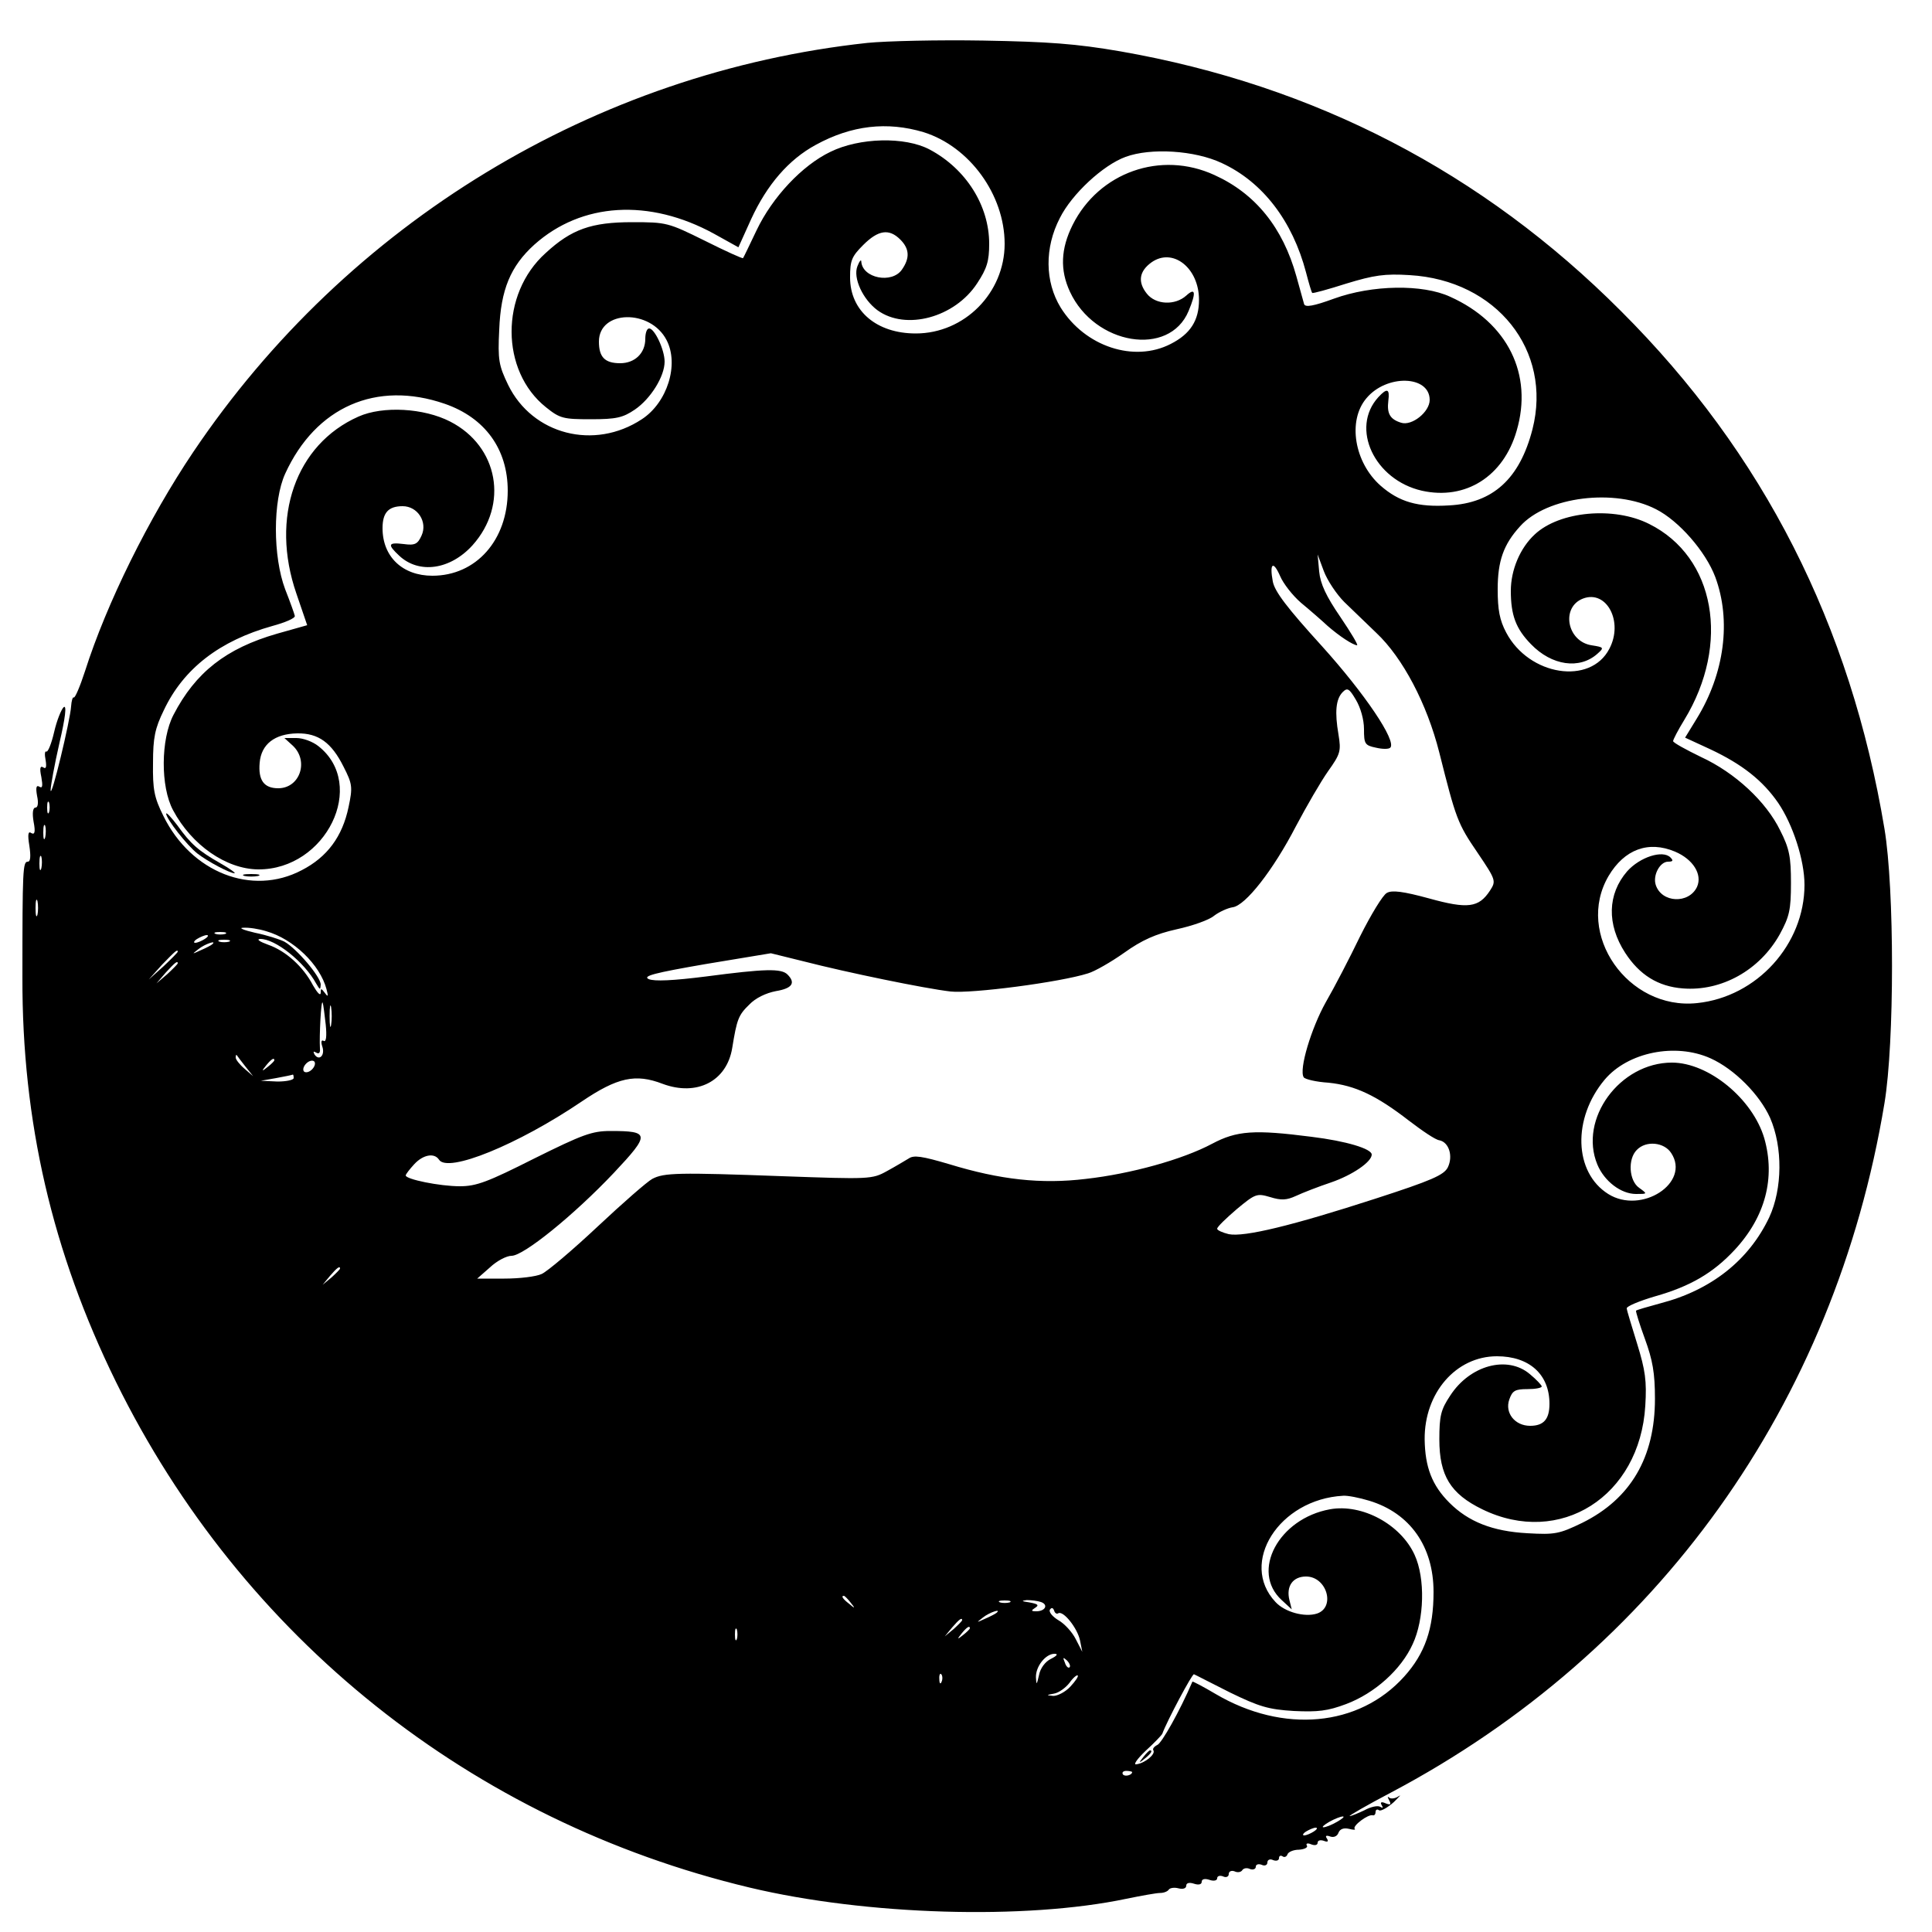
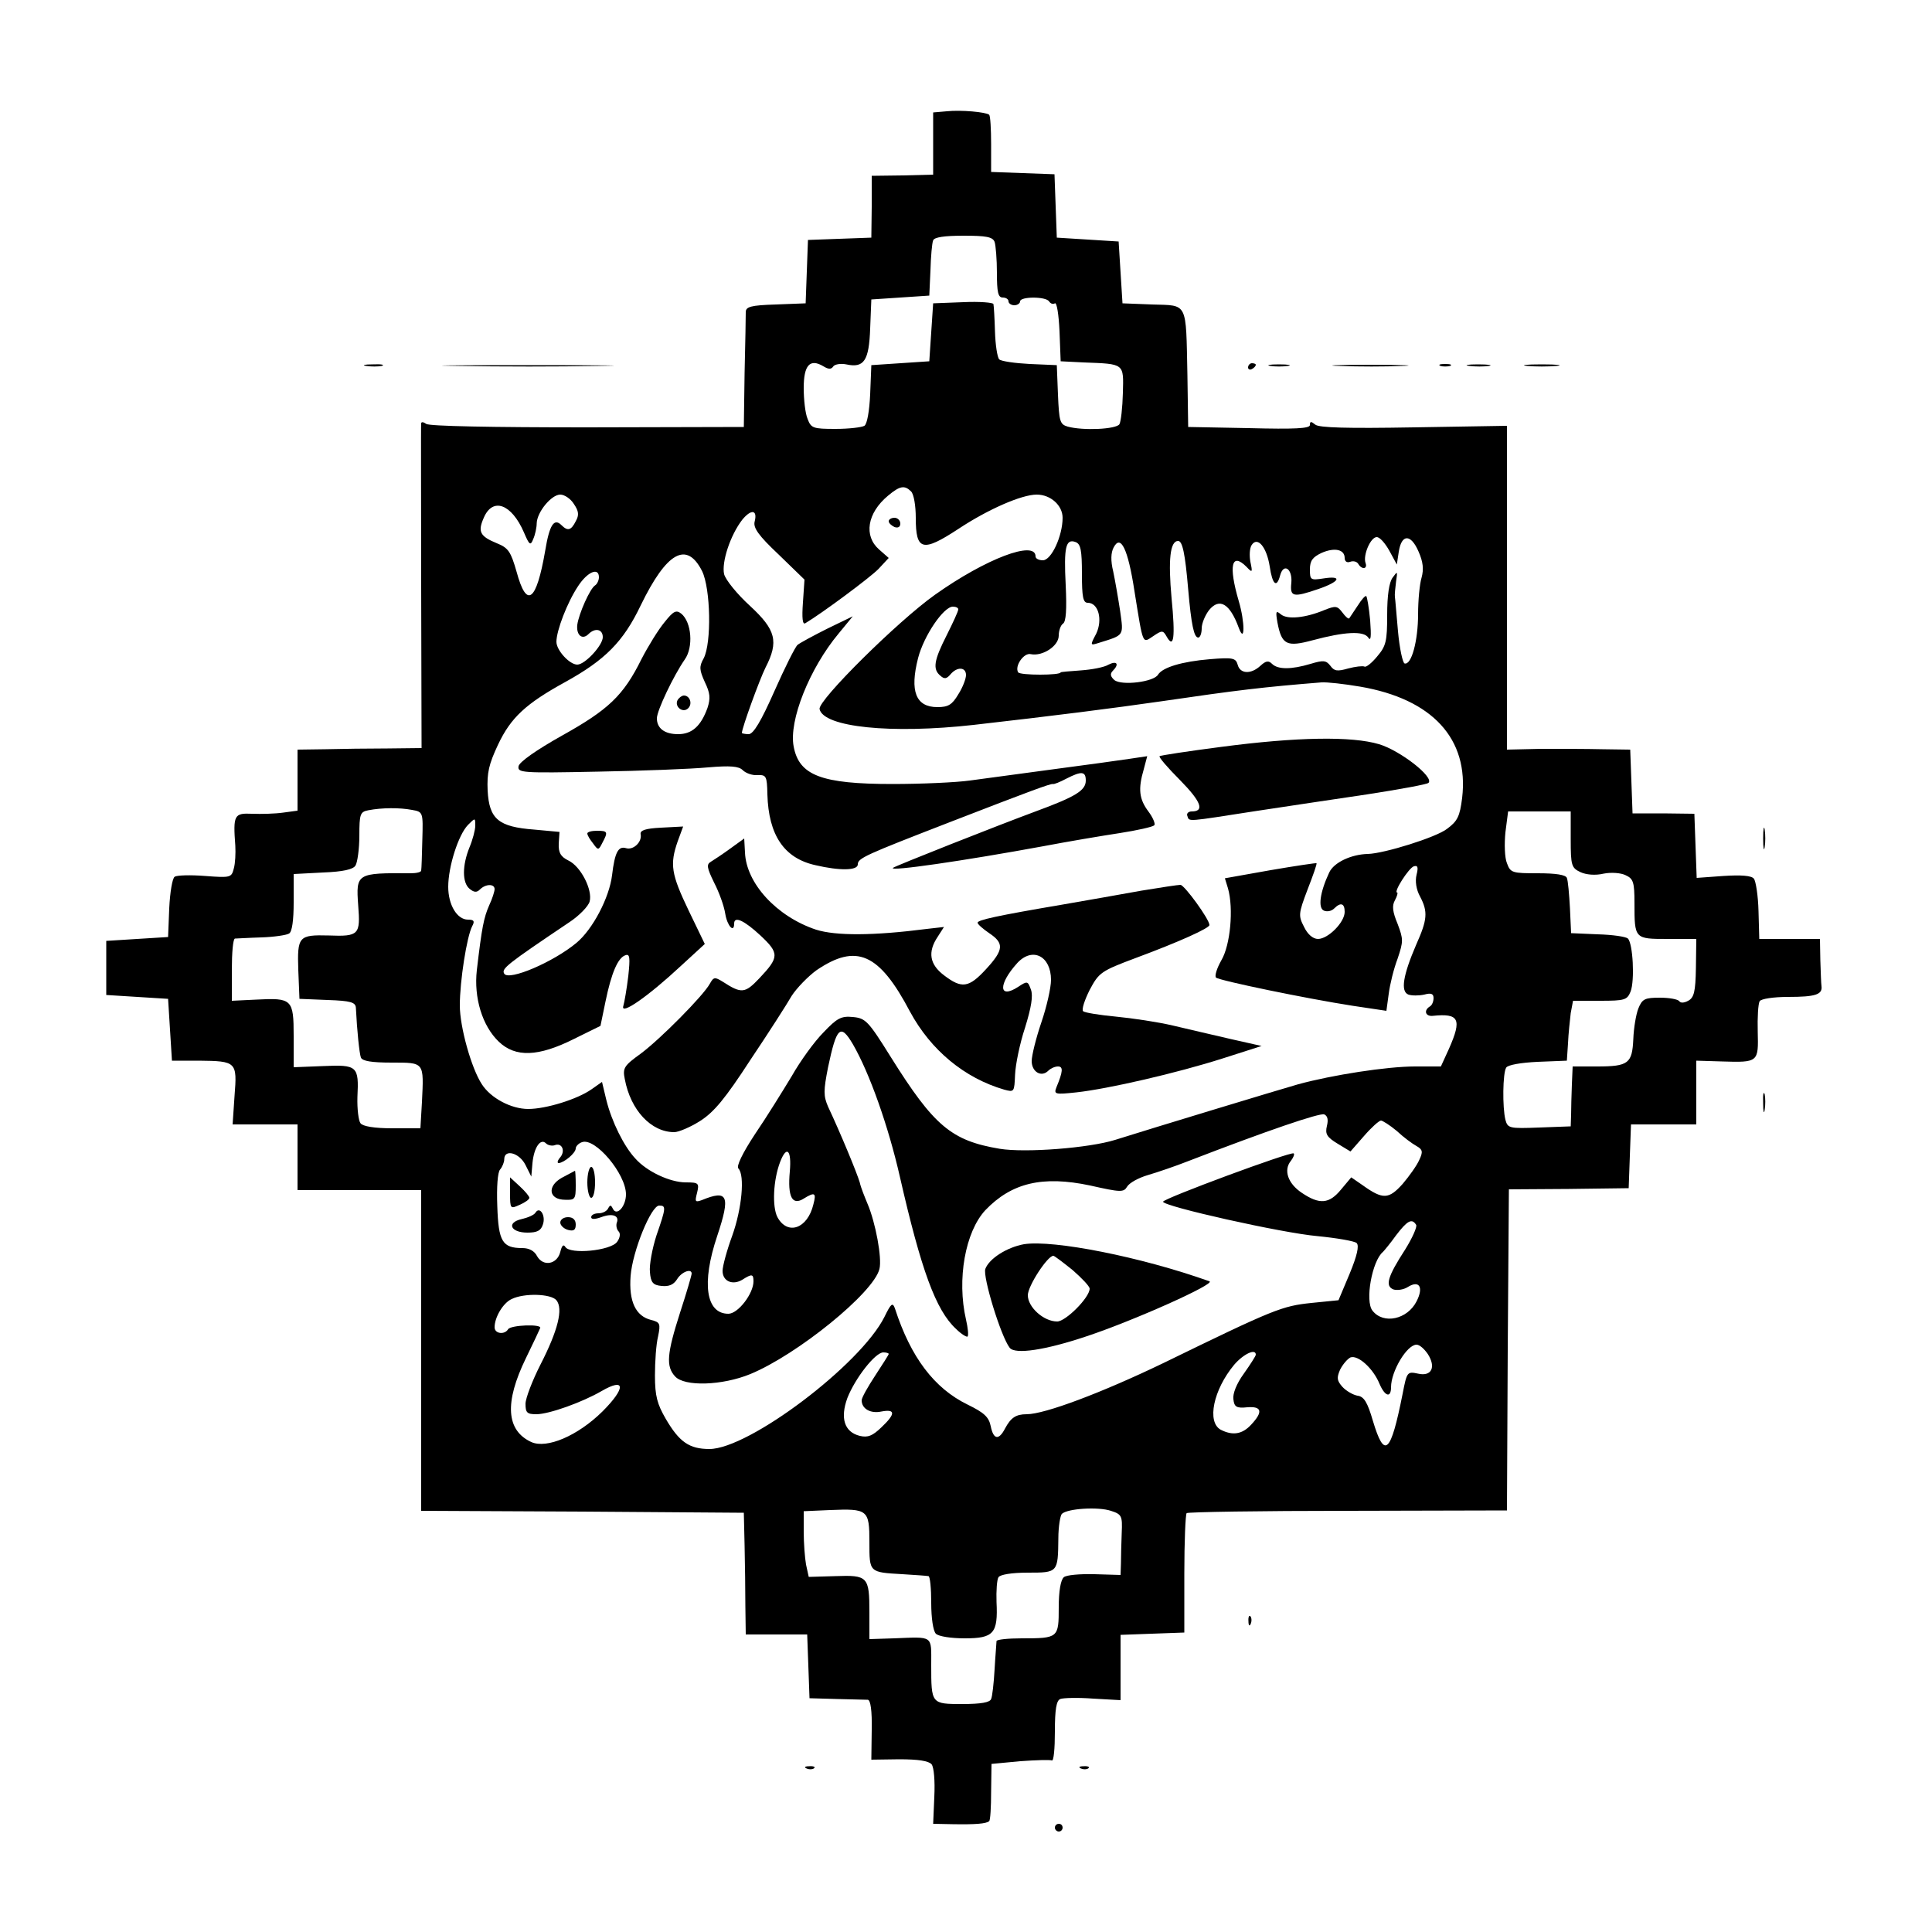
<svg xmlns="http://www.w3.org/2000/svg" version="1.0" width="500pt" height="500pt" viewBox="0 0 500 500" preserveAspectRatio="xMidYMid meet">
  <g transform="translate(0,500) scale(0.1,-0.1)" fill="#000000" stroke="none">
-     <path d="M2245 4889 c-705 -76 -1346 -466 -1745 -1059 -115 -171 -224 -391 -280 -567 -13 -40 -26 -70 -29 -68 -3 2 -6 -9 -7 -23 -2 -35 -52 -243 -53 -217 0 11 10 66 23 123 15 64 19 98 11 92 -6 -5 -18 -34 -25 -65 -7 -30 -16 -52 -20 -50 -4 2 -5 -7 -2 -22 3 -18 1 -24 -6 -19 -8 5 -10 -2 -5 -25 4 -23 3 -30 -5 -25 -8 5 -10 -2 -6 -24 4 -18 2 -30 -4 -30 -7 0 -9 -14 -5 -37 5 -26 3 -34 -6 -29 -8 6 -10 -3 -5 -33 4 -27 3 -41 -4 -41 -13 0 -14 -19 -14 -300 -1 -372 77 -710 242 -1046 326 -663 920 -1137 1640 -1309 302 -72 714 -84 975 -29 39 8 78 15 87 15 10 0 20 4 23 9 3 4 14 6 25 3 12 -3 20 0 20 7 0 7 8 9 20 5 12 -4 20 -2 20 5 0 7 8 9 20 5 11 -4 20 -2 20 4 0 6 7 8 15 5 8 -4 15 -1 15 6 0 7 7 10 15 7 8 -4 17 -2 20 3 3 5 12 7 20 3 8 -3 15 0 15 6 0 6 7 8 15 5 8 -4 15 -1 15 6 0 7 7 10 15 6 8 -3 15 -1 15 5 0 6 4 8 9 5 5 -4 11 -1 13 5 2 6 15 12 30 12 14 1 24 6 20 11 -3 5 2 7 11 3 10 -4 17 -2 17 4 0 6 7 8 16 5 10 -4 13 -2 8 6 -5 7 -2 9 9 5 9 -3 18 1 21 10 4 10 14 13 27 10 12 -3 18 -3 15 0 -7 7 35 39 47 35 4 -1 7 3 7 9 0 5 4 8 9 4 5 -3 22 7 38 21 15 15 21 21 12 15 -9 -6 -20 -7 -24 -3 -5 4 -4 1 0 -7 6 -11 4 -13 -9 -8 -11 5 -15 3 -10 -5 4 -7 3 -8 -4 -4 -6 4 -25 0 -41 -9 -17 -8 -34 -15 -38 -15 -4 0 44 28 107 61 690 365 1148 1005 1277 1784 26 157 26 554 0 710 -88 528 -313 972 -682 1340 -358 359 -792 584 -1295 672 -116 20 -187 25 -355 28 -115 2 -250 -1 -300 -6z m145 -231 c119 -37 210 -162 210 -289 0 -127 -104 -232 -230 -232 -101 0 -170 58 -170 145 0 44 4 54 34 84 39 39 67 43 96 14 24 -24 25 -48 4 -78 -26 -37 -102 -22 -105 21 0 7 -5 1 -10 -12 -12 -30 14 -86 52 -114 73 -53 200 -19 258 70 25 38 31 57 31 102 0 99 -60 194 -154 244 -64 34 -182 31 -257 -6 -73 -35 -150 -117 -191 -203 -18 -38 -34 -71 -35 -72 -1 -2 -45 18 -99 45 -95 47 -99 48 -188 48 -105 0 -157 -18 -224 -80 -118 -106 -117 -305 1 -399 36 -29 45 -31 116 -31 66 0 83 4 114 25 41 28 77 86 77 124 0 31 -26 86 -40 86 -6 0 -10 -12 -10 -27 0 -37 -27 -63 -65 -63 -40 0 -55 16 -55 56 0 82 133 85 175 4 33 -63 2 -162 -64 -205 -123 -81 -283 -40 -346 89 -24 50 -27 64 -23 143 4 103 29 164 91 220 122 109 297 120 465 28 l63 -35 33 73 c41 89 97 154 167 192 93 51 185 61 279 33z m772 -80 c106 -49 183 -150 218 -283 7 -27 14 -51 16 -53 1 -2 41 9 88 24 72 22 100 26 164 22 225 -13 370 -195 318 -399 -33 -128 -102 -191 -216 -197 -81 -5 -129 9 -177 51 -68 60 -86 168 -37 226 52 63 164 60 164 -4 0 -31 -46 -68 -74 -59 -29 9 -37 24 -33 57 4 31 -3 34 -26 9 -73 -80 -10 -214 113 -242 113 -25 211 37 245 155 43 146 -23 280 -172 347 -71 33 -202 31 -301 -5 -52 -19 -74 -23 -77 -14 -2 7 -11 39 -20 72 -35 126 -106 214 -212 262 -139 64 -299 7 -367 -129 -31 -62 -33 -117 -7 -173 64 -138 257 -170 307 -50 20 48 18 62 -6 40 -29 -26 -79 -24 -102 5 -24 30 -20 58 12 81 55 39 123 -14 123 -97 0 -53 -22 -88 -73 -114 -95 -49 -222 -7 -285 94 -41 67 -42 155 -2 232 31 62 112 137 170 158 65 24 179 17 249 -16z m-2011 -623 c104 -36 163 -117 163 -225 0 -128 -82 -220 -195 -220 -77 0 -129 49 -129 123 0 40 15 57 52 57 39 0 65 -41 49 -76 -10 -22 -17 -26 -46 -22 -41 5 -43 -1 -12 -30 51 -48 132 -37 190 27 94 105 67 256 -58 320 -68 35 -174 41 -237 13 -163 -72 -229 -261 -161 -458 l28 -82 -78 -22 c-132 -38 -211 -100 -268 -210 -33 -63 -34 -186 -1 -247 48 -90 137 -152 220 -153 176 -1 283 219 156 319 -15 12 -40 21 -57 21 l-31 0 22 -20 c42 -40 18 -110 -38 -110 -37 0 -52 21 -48 66 4 48 39 75 97 76 55 1 89 -24 120 -86 23 -45 24 -53 13 -105 -16 -76 -55 -129 -121 -163 -129 -68 -286 -6 -358 140 -24 48 -28 69 -27 137 0 66 5 90 28 137 51 108 145 180 281 218 33 9 59 20 58 26 -1 5 -12 36 -25 69 -32 85 -32 229 0 299 79 173 236 242 413 181z m3135 -273 c59 -30 128 -109 153 -175 42 -113 24 -250 -48 -367 l-30 -49 65 -30 c83 -39 136 -81 176 -139 38 -56 68 -148 68 -212 0 -154 -123 -290 -278 -306 -179 -19 -317 179 -229 329 41 69 103 92 172 63 47 -20 71 -59 57 -91 -21 -45 -92 -42 -107 5 -8 25 11 60 32 60 13 0 14 3 6 11 -20 20 -79 1 -112 -36 -51 -59 -53 -137 -5 -211 37 -57 85 -87 149 -92 100 -8 199 47 251 140 25 46 29 63 29 133 0 67 -4 89 -28 136 -36 74 -116 149 -205 190 -39 19 -72 37 -72 41 0 4 13 29 29 55 120 197 80 422 -91 507 -91 46 -232 33 -296 -27 -38 -35 -62 -92 -62 -146 0 -63 13 -98 52 -138 54 -56 126 -66 172 -25 18 16 17 17 -15 22 -64 10 -80 99 -22 121 61 23 105 -60 68 -130 -49 -95 -208 -70 -267 42 -17 32 -22 59 -22 112 0 73 15 116 58 163 69 77 245 99 352 44z m-807 -240 c21 -20 58 -56 83 -80 68 -64 131 -183 163 -310 43 -171 47 -183 99 -259 48 -71 48 -73 32 -98 -29 -44 -57 -48 -158 -20 -66 18 -96 22 -109 14 -10 -5 -41 -56 -69 -112 -27 -56 -67 -133 -89 -171 -37 -66 -70 -174 -57 -194 3 -5 32 -12 64 -14 69 -7 124 -33 208 -98 34 -26 69 -50 79 -51 25 -5 36 -41 22 -70 -10 -20 -42 -34 -187 -81 -216 -70 -340 -100 -380 -92 -16 4 -30 10 -30 14 0 5 23 27 51 51 48 40 52 41 86 31 29 -9 43 -8 67 3 17 8 58 24 91 35 55 19 105 53 105 72 0 15 -66 35 -156 46 -148 19 -193 16 -257 -18 -77 -41 -211 -78 -327 -91 -116 -14 -222 -2 -353 38 -71 21 -92 24 -105 15 -10 -6 -35 -21 -57 -33 -38 -21 -45 -21 -270 -13 -270 10 -307 9 -337 -7 -13 -7 -76 -62 -141 -123 -65 -61 -130 -116 -145 -123 -15 -7 -58 -12 -97 -12 l-70 0 33 29 c18 17 43 30 56 30 31 0 161 105 265 215 94 100 93 108 -9 108 -48 0 -72 -9 -197 -71 -121 -61 -150 -72 -193 -72 -52 0 -140 18 -140 28 0 3 10 16 22 29 23 25 52 30 64 12 22 -36 205 39 369 150 93 63 140 73 210 46 89 -33 166 7 180 93 12 74 16 85 44 112 16 17 43 30 69 35 42 7 52 21 30 43 -16 16 -58 15 -210 -5 -87 -11 -134 -13 -149 -7 -17 8 14 16 147 39 l169 28 85 -21 c113 -29 312 -70 380 -78 54 -6 284 24 356 47 17 5 59 29 93 53 46 33 82 49 136 61 41 9 84 24 97 35 13 10 35 20 48 22 33 4 105 96 164 210 27 51 64 115 83 142 32 45 34 52 27 95 -10 58 -7 92 11 110 12 12 17 9 34 -20 12 -20 21 -51 21 -76 0 -38 2 -42 31 -48 17 -4 33 -4 37 0 17 17 -66 140 -177 263 -90 99 -122 141 -127 167 -9 48 1 55 19 14 8 -19 32 -50 54 -69 23 -19 54 -46 69 -60 31 -27 65 -49 76 -50 4 0 -16 33 -43 73 -37 54 -52 86 -55 118 l-4 44 16 -43 c9 -24 33 -60 53 -80z m-3352 -544 c-3 -7 -5 -2 -5 12 0 14 2 19 5 13 2 -7 2 -19 0 -25z m-10 -65 c-3 -10 -5 -4 -5 12 0 17 2 24 5 18 2 -7 2 -21 0 -30z m-10 -80 c-3 -10 -5 -4 -5 12 0 17 2 24 5 18 2 -7 2 -21 0 -30z m-10 -120 c-3 -10 -5 -2 -5 17 0 19 2 27 5 18 2 -10 2 -26 0 -35z m592 -43 c70 -20 139 -86 156 -150 5 -19 4 -21 -4 -10 -10 13 -11 13 -11 0 -1 -8 -9 1 -20 20 -25 48 -70 89 -116 105 -22 8 -31 14 -21 15 39 1 115 -60 145 -115 10 -17 11 -18 12 -3 0 20 -62 93 -94 111 -12 6 -46 17 -76 23 -30 7 -44 13 -30 13 14 1 40 -3 59 -9z m-106 -7 c-7 -2 -19 -2 -25 0 -7 3 -2 5 12 5 14 0 19 -2 13 -5z m-53 -13 c-8 -5 -19 -10 -25 -10 -5 0 -3 5 5 10 8 5 20 10 25 10 6 0 3 -5 -5 -10z m63 -7 c-7 -2 -19 -2 -25 0 -7 3 -2 5 12 5 14 0 19 -2 13 -5z m-44 -7 c-2 -2 -15 -9 -29 -15 -24 -11 -24 -11 -6 3 16 13 49 24 35 12z m-89 -19 c0 -2 -17 -19 -37 -38 l-38 -34 34 38 c33 34 41 42 41 34z m0 -30 c0 -2 -12 -14 -27 -28 l-28 -24 24 28 c23 25 31 32 31 24z m383 -159 c3 -30 1 -45 -5 -42 -6 4 -8 -2 -4 -14 8 -23 -8 -39 -20 -21 -4 8 -3 9 4 5 8 -5 11 0 10 11 -2 30 3 129 7 118 2 -5 5 -31 8 -57z m14 0 c-2 -13 -4 -3 -4 22 0 25 2 35 4 23 2 -13 2 -33 0 -45z m3570 -87 c62 -28 127 -94 154 -154 33 -76 32 -183 -2 -257 -53 -112 -151 -189 -282 -223 -33 -9 -61 -17 -63 -19 -1 -2 9 -35 23 -73 20 -55 26 -88 26 -155 0 -152 -63 -259 -188 -321 -60 -29 -71 -31 -142 -27 -91 5 -153 30 -202 79 -45 45 -63 92 -64 164 -1 120 81 215 187 215 84 0 136 -47 136 -123 0 -40 -15 -57 -50 -57 -40 0 -66 34 -54 68 8 23 15 27 47 27 20 0 37 3 37 7 0 3 -14 18 -31 32 -58 49 -155 23 -206 -56 -24 -36 -28 -52 -28 -113 0 -94 29 -141 111 -181 201 -98 408 33 422 268 4 64 0 92 -21 160 -14 46 -27 87 -27 92 -1 5 32 19 73 31 92 26 151 61 206 120 80 86 106 187 77 289 -30 102 -144 196 -239 196 -135 0 -242 -146 -193 -264 18 -43 61 -76 100 -76 30 0 30 0 8 16 -26 18 -30 74 -6 98 24 25 71 20 89 -8 51 -77 -77 -160 -163 -106 -89 56 -93 196 -9 296 60 71 183 96 274 55z m-3792 -21 l20 -25 -22 19 c-13 11 -23 24 -23 29 0 6 1 8 3 6 1 -2 11 -15 22 -29z m75 16 c0 -2 -8 -10 -17 -17 -16 -13 -17 -12 -4 4 13 16 21 21 21 13z m99 -22 c-6 -7 -15 -11 -21 -8 -5 3 -4 12 3 20 6 7 15 11 21 8 5 -3 4 -12 -3 -20z m-49 -24 c0 -5 -19 -9 -42 -9 l-43 2 40 7 c22 4 41 8 43 9 1 0 2 -3 2 -9z m120 -493 c0 -2 -10 -12 -22 -23 l-23 -19 19 23 c18 21 26 27 26 19z m2664 -601 c105 -32 166 -118 166 -236 0 -95 -22 -159 -76 -219 -117 -130 -313 -148 -488 -45 -32 19 -59 33 -60 32 -33 -77 -80 -160 -91 -164 -8 -4 -13 -10 -10 -14 6 -10 -22 -33 -44 -36 -9 -2 1 13 24 35 22 20 41 40 43 44 12 33 78 157 82 154 3 -1 45 -23 93 -47 76 -37 100 -44 165 -48 63 -3 88 0 136 18 74 28 142 89 172 155 30 64 33 170 5 231 -36 79 -136 133 -219 118 -133 -24 -206 -161 -125 -235 l26 -24 -6 24 c-9 36 9 61 43 61 54 0 77 -80 28 -96 -32 -10 -83 4 -107 30 -95 101 9 266 175 275 11 1 42 -5 68 -13z m-1343 -263 c13 -16 12 -17 -3 -4 -17 13 -22 21 -14 21 2 0 10 -8 17 -17z m412 0 c-7 -2 -19 -2 -25 0 -7 3 -2 5 12 5 14 0 19 -2 13 -5z m81 1 c20 -7 11 -24 -12 -24 -14 0 -14 2 -3 9 11 7 7 10 -15 14 -20 3 -22 4 -7 6 12 0 28 -2 37 -5z m45 -29 c13 7 49 -38 56 -70 l6 -30 -17 33 c-9 18 -29 40 -45 49 -15 9 -25 21 -22 27 4 6 8 6 11 -2 2 -7 7 -10 11 -7z m-160 1 c-2 -2 -15 -9 -29 -15 -24 -11 -24 -11 -6 3 16 13 49 24 35 12z m-89 -19 c0 -2 -10 -12 -22 -23 l-23 -19 19 23 c18 21 26 27 26 19z m-583 -49 c-3 -7 -5 -2 -5 12 0 14 2 19 5 13 2 -7 2 -19 0 -25z m603 28 c0 -2 -8 -10 -17 -17 -16 -13 -17 -12 -4 4 13 16 21 21 21 13z m210 -79 c-15 -7 -28 -25 -31 -42 -6 -26 -7 -27 -8 -6 -1 28 25 61 48 61 10 0 7 -5 -9 -13z m48 -22 c-3 -3 -9 2 -12 12 -6 14 -5 15 5 6 7 -7 10 -15 7 -18z m-331 -37 c-3 -8 -6 -5 -6 6 -1 11 2 17 5 13 3 -3 4 -12 1 -19z m333 -13 c-13 -14 -33 -24 -44 -24 -19 2 -19 2 2 6 12 2 30 15 40 28 9 13 19 21 21 19 3 -2 -6 -15 -19 -29z m160 -221 c0 -8 -19 -13 -24 -6 -3 5 1 9 9 9 8 0 15 -2 15 -3z m530 -129 c-14 -8 -29 -14 -35 -14 -5 0 1 6 15 14 14 8 30 14 35 14 6 0 -1 -6 -15 -14z m-60 -25 c-8 -5 -19 -10 -25 -10 -5 0 -3 5 5 10 8 5 20 10 25 10 6 0 3 -5 -5 -10z" />
-     <path d="M430 2894 c1 -14 54 -82 81 -103 27 -21 84 -51 96 -51 4 0 -12 12 -37 26 -56 32 -76 49 -111 98 -16 21 -29 35 -29 30z" />
-     <path d="M633 2733 c9 -2 25 -2 35 0 9 3 1 5 -18 5 -19 0 -27 -2 -17 -5z" />
-     <path d="M2959 453 c-13 -16 -12 -17 4 -4 16 13 21 21 13 21 -2 0 -10 -8 -17 -17z" />
+     <path d="M2450 4712 l-35 -3 0 -81 0 -80 -79 -2 -80 -1 0 -80 -1 -80 -82 -3 -82 -3 -3 -82 -3 -82 -77 -3 c-66 -2 -78 -6 -78 -20 0 -9 -1 -80 -3 -157 l-2 -140 -405 -1 c-246 0 -410 3 -417 9 -7 5 -13 6 -13 1 -1 -5 0 -196 0 -424 l1 -416 -88 -1 c-49 0 -121 -1 -160 -2 l-73 -1 0 -79 0 -79 -37 -5 c-21 -3 -57 -4 -81 -3 -46 2 -49 -3 -43 -83 1 -19 0 -45 -4 -59 -6 -23 -8 -24 -74 -19 -38 3 -73 2 -79 -2 -6 -4 -12 -40 -14 -81 l-3 -75 -80 -5 -80 -5 0 -70 0 -70 80 -5 80 -5 5 -80 5 -80 70 0 c97 -1 99 -3 92 -91 l-5 -74 84 0 84 0 0 -85 0 -85 160 0 160 0 0 -415 0 -415 418 -2 417 -3 2 -85 c1 -47 2 -118 2 -157 l1 -73 80 0 79 0 3 -82 3 -83 70 -2 c39 -1 75 -2 81 -2 7 -1 11 -28 10 -78 l-1 -77 72 1 c49 0 76 -4 84 -13 6 -8 9 -42 7 -84 l-3 -70 50 -1 c58 -1 88 1 95 8 3 2 5 37 5 76 l1 72 74 7 c41 3 78 4 82 2 5 -3 8 31 8 74 0 59 4 81 14 85 8 3 46 4 85 1 l71 -4 0 84 0 85 82 3 83 3 0 152 c0 83 3 154 6 157 3 3 191 6 417 6 l412 1 2 415 3 416 155 1 155 2 3 83 3 82 84 0 85 0 0 83 0 82 66 -2 c95 -3 95 -2 93 77 -1 37 1 72 5 79 4 6 35 11 74 11 70 0 89 6 86 28 -1 6 -2 37 -3 67 l-1 55 -78 0 -79 0 -2 72 c-1 40 -7 78 -12 84 -6 8 -33 10 -79 7 l-69 -5 -3 83 -3 83 -80 1 -80 0 -3 83 -3 82 -72 1 c-40 1 -111 1 -159 1 l-88 -2 0 419 0 419 -241 -4 c-173 -3 -245 -1 -255 7 -11 9 -14 9 -14 -1 0 -9 -39 -11 -157 -8 l-158 3 -2 135 c-4 191 2 179 -91 182 l-77 3 -5 80 -5 80 -80 5 -80 5 -3 82 -3 82 -82 3 -82 3 0 72 c0 39 -2 73 -5 76 -8 7 -73 13 -110 9z m124 -338 c3 -9 6 -45 6 -80 0 -50 3 -64 15 -64 8 0 15 -4 15 -10 0 -5 7 -10 15 -10 8 0 15 5 15 10 0 13 67 13 75 0 4 -6 10 -8 15 -5 5 3 10 -29 12 -72 l3 -78 60 -3 c106 -4 103 -2 101 -79 -1 -38 -5 -74 -9 -81 -9 -13 -94 -17 -134 -6 -20 6 -22 13 -25 83 l-3 76 -70 3 c-38 2 -74 7 -79 12 -5 5 -10 38 -11 72 -1 35 -3 67 -4 71 0 4 -36 7 -78 5 l-78 -3 -5 -75 -5 -75 -75 -5 -75 -5 -3 -75 c-2 -44 -8 -78 -15 -82 -7 -4 -40 -8 -75 -8 -58 0 -63 2 -72 26 -6 14 -10 50 -10 80 0 59 16 77 51 56 13 -8 20 -8 25 -1 3 6 19 9 34 6 46 -10 59 9 62 93 l3 75 75 5 75 5 3 65 c1 36 4 71 7 78 3 8 28 12 79 12 58 0 75 -3 80 -16z m-216 -646 c7 -7 12 -37 12 -68 0 -85 17 -90 110 -29 77 51 164 89 203 89 36 0 67 -28 67 -60 0 -47 -29 -110 -51 -110 -10 0 -19 4 -19 10 0 43 -129 -6 -260 -99 -96 -68 -303 -273 -299 -296 10 -47 185 -65 399 -41 211 24 360 43 485 61 198 29 265 37 415 49 14 1 59 -4 100 -11 187 -32 282 -135 264 -288 -6 -48 -12 -60 -39 -80 -28 -22 -163 -64 -205 -65 -43 -1 -88 -22 -100 -48 -24 -51 -30 -93 -13 -99 8 -3 19 -1 26 6 17 17 27 13 27 -9 0 -27 -43 -70 -69 -70 -13 0 -27 12 -36 31 -15 29 -15 34 9 97 14 36 25 67 23 68 -1 1 -55 -7 -119 -18 l-118 -21 8 -26 c15 -53 6 -147 -17 -186 -12 -21 -18 -41 -14 -45 10 -8 232 -54 354 -73 l87 -13 6 44 c3 24 13 65 23 91 15 45 15 50 0 90 -13 31 -15 47 -7 61 6 11 8 20 6 20 -11 0 30 64 43 68 10 3 12 -2 7 -22 -4 -16 -1 -38 9 -56 21 -40 19 -60 -10 -125 -34 -79 -41 -121 -20 -129 9 -3 27 -3 41 0 18 5 24 2 24 -9 0 -9 -4 -19 -10 -22 -16 -10 -11 -26 8 -24 68 7 76 -8 42 -85 l-21 -46 -67 0 c-73 0 -214 -22 -302 -46 -46 -13 -379 -114 -474 -144 -67 -21 -232 -34 -299 -23 -125 21 -170 59 -282 238 -58 93 -65 100 -98 103 -30 3 -41 -3 -76 -40 -23 -23 -60 -74 -82 -113 -23 -38 -65 -106 -95 -150 -33 -50 -49 -84 -43 -89 17 -18 9 -104 -16 -174 -14 -38 -25 -79 -25 -91 0 -27 26 -38 51 -23 25 16 29 15 29 -4 0 -32 -40 -84 -65 -84 -58 0 -70 79 -29 201 35 105 28 121 -40 93 -17 -6 -18 -4 -12 19 6 25 4 27 -29 27 -41 0 -101 28 -131 62 -29 31 -61 95 -75 152 l-11 46 -27 -19 c-37 -26 -118 -51 -164 -51 -44 0 -97 28 -120 64 -27 41 -57 148 -57 204 0 63 18 178 32 205 7 13 5 17 -11 17 -28 0 -51 38 -51 85 0 52 26 134 51 160 19 19 19 19 19 -2 0 -11 -7 -37 -15 -56 -19 -47 -19 -91 0 -107 12 -10 19 -10 27 -2 15 15 38 15 38 1 0 -6 -6 -25 -14 -42 -14 -32 -19 -57 -32 -168 -8 -71 14 -144 57 -185 43 -41 102 -39 194 7 l69 34 13 63 c15 73 32 114 52 120 11 4 12 -7 7 -54 -4 -33 -10 -68 -13 -78 -7 -24 63 24 150 105 l61 56 -42 87 c-45 94 -49 119 -28 179 l14 38 -57 -3 c-41 -2 -55 -7 -53 -17 4 -20 -19 -42 -38 -36 -20 6 -29 -11 -36 -70 -7 -58 -50 -140 -92 -175 -60 -50 -175 -99 -187 -80 -8 13 6 24 168 133 26 17 50 42 53 54 8 30 -23 91 -55 106 -20 10 -26 20 -25 44 l2 30 -65 6 c-93 7 -117 27 -121 101 -2 46 3 68 27 119 33 70 72 106 174 162 103 57 150 104 195 198 67 138 119 168 159 89 22 -45 25 -186 4 -226 -12 -21 -11 -30 3 -61 14 -29 15 -42 7 -67 -17 -47 -40 -68 -76 -68 -35 0 -55 15 -55 41 0 20 43 110 72 152 23 32 18 97 -9 119 -13 10 -20 7 -43 -22 -16 -19 -43 -63 -60 -96 -47 -95 -86 -131 -206 -198 -66 -37 -110 -68 -112 -79 -3 -17 8 -18 205 -14 114 2 243 7 285 11 58 5 80 3 90 -7 8 -8 25 -14 38 -13 23 1 25 -2 26 -50 3 -105 43 -165 124 -183 64 -15 110 -14 110 2 0 16 18 24 240 110 209 81 258 99 265 98 3 -1 18 5 35 14 39 20 50 19 50 -5 0 -26 -27 -42 -130 -80 -100 -37 -363 -141 -369 -146 -11 -10 182 18 389 56 63 12 152 27 198 34 45 7 85 16 89 20 4 3 -3 20 -15 36 -24 32 -27 58 -12 109 l9 34 -47 -7 c-26 -4 -114 -16 -197 -27 -82 -11 -179 -24 -215 -29 -36 -5 -126 -9 -200 -9 -184 0 -242 22 -256 97 -13 67 41 202 116 292 l37 45 -66 -32 c-36 -18 -71 -37 -77 -42 -6 -5 -33 -59 -60 -120 -35 -79 -54 -110 -66 -111 -10 0 -18 2 -18 3 0 13 46 139 61 169 35 68 27 98 -40 160 -33 30 -63 67 -67 82 -7 31 16 101 47 141 23 28 40 26 32 -5 -4 -16 10 -36 62 -85 l67 -65 -4 -59 c-3 -41 -1 -58 6 -54 45 27 166 117 189 140 l27 29 -25 22 c-40 35 -31 94 23 139 31 26 43 28 60 11z m-873 -32 c13 -19 14 -29 5 -45 -12 -24 -21 -26 -37 -10 -19 19 -31 1 -42 -66 -23 -133 -48 -151 -74 -55 -15 52 -21 62 -51 74 -44 18 -50 30 -34 66 23 54 72 36 104 -38 14 -33 17 -35 24 -17 5 11 9 30 9 41 1 29 38 74 61 74 11 0 27 -11 35 -24z m2111 -122 l19 -35 5 33 c7 46 31 47 51 1 12 -27 14 -46 8 -68 -5 -16 -9 -59 -9 -94 0 -69 -17 -133 -35 -128 -5 2 -13 39 -17 83 -4 43 -7 84 -8 89 -1 6 1 23 3 40 4 27 4 28 -9 10 -9 -12 -14 -46 -14 -96 0 -69 -3 -81 -26 -108 -14 -17 -29 -29 -33 -26 -5 2 -23 0 -42 -5 -28 -8 -36 -7 -46 7 -11 14 -18 15 -51 5 -50 -15 -85 -15 -100 0 -9 9 -16 8 -30 -5 -25 -23 -53 -21 -59 3 -5 17 -12 19 -72 14 -72 -6 -122 -21 -134 -40 -11 -19 -94 -29 -113 -14 -10 9 -12 16 -4 24 17 17 11 27 -11 16 -11 -7 -44 -13 -72 -15 -29 -2 -52 -4 -52 -5 0 -8 -105 -8 -110 0 -10 16 15 52 33 47 30 -6 72 21 72 48 0 13 5 27 11 31 8 5 10 37 7 100 -5 98 0 121 26 111 13 -5 16 -22 16 -82 0 -60 3 -75 15 -75 28 0 39 -44 22 -80 -16 -30 -16 -31 6 -24 67 21 65 17 56 82 -5 33 -13 79 -18 103 -7 28 -6 49 1 62 18 35 37 -2 54 -113 23 -143 20 -135 49 -116 22 15 25 15 34 -1 19 -34 23 -3 13 99 -9 99 -4 148 17 148 11 0 18 -31 26 -125 8 -92 15 -125 26 -125 5 0 9 11 9 24 0 13 9 34 19 47 27 33 54 17 77 -46 16 -43 16 15 0 69 -27 92 -19 128 20 89 15 -16 16 -15 10 13 -3 16 -2 35 3 43 15 24 39 -4 47 -55 7 -47 18 -57 27 -23 9 33 32 17 29 -19 -4 -37 4 -39 71 -16 55 19 62 35 12 27 -33 -5 -35 -4 -35 23 0 23 7 32 30 43 34 15 60 9 60 -13 0 -9 6 -13 14 -10 8 3 17 1 21 -5 9 -16 25 -14 19 2 -7 20 13 67 29 67 8 0 22 -16 33 -36z m-2046 -68 c0 -8 -5 -18 -10 -21 -13 -8 -42 -73 -46 -102 -3 -27 13 -40 29 -24 17 17 37 13 37 -8 0 -21 -46 -71 -66 -71 -20 0 -54 37 -54 59 0 29 28 102 56 144 24 37 54 50 54 23z m930 -83 c0 -5 -14 -35 -30 -67 -33 -65 -37 -88 -16 -105 10 -9 16 -8 26 4 17 20 40 19 40 -2 0 -10 -9 -33 -20 -50 -16 -27 -26 -33 -54 -33 -56 0 -72 41 -50 127 15 58 66 133 90 133 8 0 14 -3 14 -7z m-1414 -519 c29 -5 29 -6 27 -77 -1 -40 -2 -75 -3 -80 0 -4 -12 -7 -27 -7 -140 1 -142 0 -136 -83 6 -76 2 -81 -76 -78 -78 2 -82 -2 -79 -90 l3 -74 73 -3 c60 -2 72 -6 73 -20 3 -60 9 -118 13 -129 4 -9 27 -13 80 -13 85 0 83 2 78 -102 l-4 -68 -73 0 c-46 0 -76 5 -82 13 -5 6 -9 37 -8 68 4 80 0 84 -89 80 l-76 -3 0 81 c0 95 -4 99 -97 94 l-63 -3 0 80 c0 44 3 80 8 81 4 0 34 2 68 3 33 1 66 6 72 10 8 4 12 35 12 80 l0 74 76 4 c52 2 78 8 84 18 5 8 10 43 10 77 0 56 2 62 23 66 36 7 82 7 113 1z m2999 -76 c0 -68 2 -74 25 -85 15 -7 39 -9 60 -4 20 4 45 2 57 -4 20 -9 23 -18 23 -72 0 -93 0 -93 86 -93 l74 0 -1 -75 c-1 -62 -5 -77 -20 -85 -11 -6 -20 -6 -23 -1 -4 5 -26 9 -50 9 -39 0 -46 -3 -56 -28 -6 -15 -12 -51 -13 -79 -3 -63 -12 -71 -94 -71 l-63 0 -2 -47 c-1 -27 -2 -61 -2 -78 l-1 -30 -81 -3 c-78 -3 -82 -2 -88 20 -8 32 -7 121 2 135 4 7 38 13 82 15 l75 3 3 45 c1 25 5 60 7 78 l6 32 70 0 c64 0 70 2 79 24 11 29 6 124 -7 137 -5 5 -40 10 -78 11 l-69 3 -3 65 c-2 36 -5 71 -8 78 -3 8 -28 12 -75 12 -66 0 -71 1 -80 26 -6 14 -7 50 -4 80 l7 54 81 0 81 0 0 -72z m-1858 -530 c43 -74 92 -212 122 -344 55 -241 93 -345 145 -393 14 -14 28 -22 30 -20 3 3 1 22 -4 44 -24 104 -2 227 50 283 68 71 148 90 271 64 80 -18 87 -18 96 -3 6 10 30 23 54 30 24 7 71 23 104 36 207 80 340 125 352 121 9 -4 11 -14 7 -30 -5 -21 0 -29 28 -46 l33 -20 35 40 c19 22 39 40 44 40 4 0 23 -12 41 -27 17 -16 40 -33 51 -39 16 -9 17 -15 7 -36 -6 -14 -26 -42 -43 -62 -36 -40 -51 -41 -104 -3 l-29 20 -26 -31 c-31 -38 -56 -40 -102 -9 -36 24 -48 59 -28 83 6 8 10 17 7 19 -6 6 -338 -117 -338 -125 0 -12 308 -81 399 -89 51 -5 97 -13 102 -18 7 -7 1 -33 -18 -79 l-29 -69 -70 -7 c-76 -8 -95 -15 -384 -156 -158 -76 -306 -132 -353 -132 -28 0 -41 -9 -56 -37 -16 -31 -30 -29 -37 6 -5 24 -17 35 -60 56 -86 42 -147 122 -188 249 -6 16 -10 13 -27 -22 -62 -124 -351 -342 -453 -342 -52 0 -78 18 -113 78 -22 38 -28 59 -28 112 0 36 3 81 8 101 7 34 5 37 -18 43 -40 10 -58 48 -53 114 5 64 53 182 74 182 18 0 18 -5 -7 -77 -11 -34 -19 -77 -17 -95 2 -27 8 -34 30 -36 19 -2 31 3 40 17 12 20 38 29 38 15 0 -4 -13 -49 -30 -101 -34 -106 -37 -139 -13 -165 24 -27 122 -24 195 6 121 50 319 210 334 272 7 28 -10 120 -31 169 -7 17 -17 41 -20 55 -7 24 -50 128 -82 196 -12 28 -12 41 0 102 22 104 32 114 64 60z m-772 -262 c19 8 29 -14 15 -31 -7 -8 -9 -15 -4 -15 14 1 44 26 44 38 0 5 7 13 16 16 34 13 114 -82 114 -135 0 -31 -24 -58 -34 -37 -5 10 -7 10 -12 1 -3 -7 -14 -13 -25 -13 -10 0 -19 -4 -19 -10 0 -6 9 -6 26 0 29 11 48 4 40 -15 -2 -7 0 -17 5 -22 5 -5 4 -16 -4 -27 -17 -23 -122 -33 -134 -13 -5 8 -9 3 -13 -13 -8 -32 -44 -39 -60 -11 -7 14 -21 21 -38 21 -52 0 -62 17 -65 108 -2 51 1 88 7 95 6 7 11 19 11 27 0 27 39 17 55 -15 l15 -30 3 35 c4 41 21 65 35 51 5 -5 15 -7 22 -5z m609 -68 c-6 -65 6 -89 36 -70 29 18 33 15 25 -15 -15 -63 -67 -81 -93 -33 -14 27 -11 96 7 143 17 44 30 31 25 -25z m1621 -138 c3 -5 -10 -34 -28 -63 -46 -71 -53 -95 -31 -104 9 -3 26 -1 37 6 30 19 42 0 23 -37 -24 -47 -86 -60 -114 -24 -20 25 -1 129 27 152 3 3 19 22 34 43 29 38 41 45 52 27z m-2225 -195 c18 -22 4 -78 -41 -166 -21 -41 -39 -88 -39 -102 0 -23 4 -27 28 -27 33 0 119 31 169 60 62 36 63 8 2 -53 -64 -63 -144 -97 -184 -79 -65 30 -70 102 -14 217 19 39 35 73 37 78 5 11 -76 8 -83 -3 -9 -15 -35 -12 -35 5 0 26 22 63 44 73 32 16 102 14 116 -3z m2255 -139 c22 -34 10 -59 -25 -51 -28 6 -29 5 -40 -52 -31 -156 -47 -170 -77 -70 -14 48 -23 63 -40 65 -11 2 -29 12 -39 23 -14 16 -15 23 -6 44 7 14 19 28 27 32 20 7 59 -29 75 -68 14 -33 30 -38 30 -9 0 41 41 110 66 110 8 0 20 -11 29 -24z m-1395 0 c0 -2 -16 -27 -35 -56 -19 -29 -35 -57 -35 -64 0 -22 23 -35 51 -29 37 7 37 -6 0 -41 -23 -22 -35 -27 -56 -22 -40 10 -51 46 -32 98 20 51 72 118 93 118 8 0 14 -2 14 -4z m950 -2 c0 -3 -14 -25 -31 -49 -19 -26 -29 -52 -27 -66 2 -20 8 -24 36 -21 38 3 41 -12 10 -45 -23 -25 -48 -29 -79 -13 -36 20 -19 103 35 168 24 28 56 43 56 26z m-1000 -485 c0 -79 -1 -78 86 -83 32 -2 62 -4 67 -5 4 -1 7 -32 7 -69 0 -40 5 -73 12 -80 7 -7 39 -12 75 -12 75 0 86 13 82 94 -1 29 1 58 5 64 4 7 34 12 76 12 78 0 78 0 79 89 0 30 5 59 9 63 14 14 94 19 127 8 28 -9 30 -13 28 -57 -1 -27 -2 -62 -2 -79 l-1 -30 -67 2 c-38 1 -74 -2 -80 -8 -8 -7 -13 -36 -13 -78 0 -79 -1 -80 -96 -80 -35 0 -64 -3 -65 -7 0 -5 -3 -37 -5 -73 -2 -36 -6 -71 -9 -77 -3 -9 -27 -13 -74 -13 -81 0 -81 0 -81 101 0 78 7 73 -97 69 l-63 -2 0 69 c0 93 -4 97 -88 94 l-69 -2 -7 32 c-3 17 -6 55 -6 85 l0 53 68 3 c98 4 102 1 102 -83z" />
+     <path d="M2300 3651 c0 -5 7 -11 15 -15 9 -3 15 0 15 9 0 8 -7 15 -15 15 -8 0 -15 -4 -15 -9z" />
+     <path d="M1754 3189 c-10 -17 13 -36 27 -22 12 12 4 33 -11 33 -5 0 -12 -5 -16 -11z" />
+     <path d="M3160 3067 c-85 -11 -157 -22 -159 -24 -3 -2 21 -30 53 -62 55 -56 64 -81 30 -81 -9 0 -14 -6 -11 -12 5 -15 -4 -15 177 13 74 11 204 31 287 43 84 13 156 26 160 30 15 15 -74 84 -128 100 -70 21 -212 19 -409 -7z" />
+     <path d="M1520 2843 c0 -5 7 -16 15 -26 13 -18 14 -18 24 2 15 28 14 31 -14 31 -14 0 -25 -3 -25 -7z" />
+     <path d="M1890 2804 c-19 -14 -42 -29 -50 -34 -12 -7 -11 -15 8 -54 13 -25 26 -61 29 -81 5 -31 23 -51 23 -25 0 20 26 8 68 -31 49 -46 49 -56 -3 -111 -37 -39 -46 -40 -94 -9 -21 13 -24 13 -34 -5 -17 -31 -128 -143 -179 -181 -43 -31 -47 -37 -41 -66 15 -80 68 -137 128 -137 11 0 42 13 67 29 36 23 65 58 130 158 47 70 95 145 107 166 13 20 42 50 64 66 103 70 162 45 242 -107 54 -100 141 -172 244 -202 26 -7 26 -6 28 39 1 25 12 80 26 122 16 52 21 82 15 98 -8 22 -9 23 -33 7 -51 -33 -52 7 -2 62 39 42 87 18 87 -44 0 -20 -11 -69 -25 -110 -14 -41 -25 -86 -25 -100 0 -28 25 -43 43 -25 6 6 17 11 25 11 14 0 13 -13 -4 -54 -7 -18 -4 -19 52 -13 82 9 260 50 379 88 l100 32 -80 18 c-44 10 -111 26 -150 35 -38 9 -105 19 -147 23 -42 4 -80 10 -85 14 -4 5 4 29 17 55 24 45 29 49 120 83 113 42 190 77 190 85 0 15 -65 104 -75 104 -7 0 -52 -7 -101 -15 -49 -9 -141 -25 -204 -36 -171 -29 -220 -40 -220 -47 0 -4 14 -16 30 -27 39 -26 38 -43 -8 -93 -45 -49 -63 -51 -109 -16 -37 28 -43 60 -16 100 l16 25 -44 -5 c-140 -18 -236 -18 -287 -2 -102 34 -181 120 -184 200 -1 20 -2 36 -2 36 -1 -1 -17 -12 -36 -26z" />
+     <path d="M3514 3433 c-10 -15 -20 -30 -22 -33 -2 -3 -10 4 -18 15 -13 17 -17 18 -47 6 -48 -20 -95 -25 -112 -11 -13 11 -14 8 -9 -21 11 -58 24 -64 91 -46 82 22 132 25 144 7 7 -11 8 3 5 44 -3 33 -8 61 -10 63 -2 3 -12 -8 -22 -24z" />
+     <path d="M2650 1780 c-44 -8 -90 -37 -100 -64 -7 -20 40 -174 63 -204 14 -18 92 -6 197 29 124 41 338 137 320 143 -176 63 -404 108 -480 96z m126 -67 c24 -21 44 -42 44 -48 0 -23 -62 -85 -84 -85 -35 0 -76 37 -76 68 0 24 51 102 66 102 3 0 25 -17 50 -37z" />
+     <path d="M1520 1940 c0 -22 5 -40 10 -40 6 0 10 18 10 40 0 22 -4 40 -10 40 -5 0 -10 -18 -10 -40z" />
+     <path d="M1454 1952 c-39 -22 -34 -57 9 -57 25 -1 27 2 27 37 0 21 -1 38 -2 38 -2 -1 -17 -9 -34 -18z" />
+     <path d="M1320 1912 c0 -41 1 -41 25 -30 14 6 25 14 25 18 0 4 -11 17 -25 30 l-25 23 0 -41z" />
+     <path d="M1386 1862 c-3 -6 -19 -13 -36 -17 -40 -9 -29 -35 15 -35 25 0 35 5 40 21 8 23 -8 48 -19 31z" />
+     <path d="M1450 1836 c0 -7 9 -16 20 -19 15 -4 20 0 20 14 0 12 -7 19 -20 19 -11 0 -20 -6 -20 -14z" />
+     <path d="M948 4053 c12 -2 30 -2 40 0 9 3 -1 5 -23 4 -22 0 -30 -2 -17 -4z" />
+     <path d="M1188 4053 c101 -2 263 -2 360 0 97 1 15 2 -183 2 -198 0 -278 -1 -177 -2z" />
+     <path d="M3230 4049 c0 -5 5 -7 10 -4 6 3 10 8 10 11 0 2 -4 4 -10 4 -5 0 -10 -5 -10 -11z" />
+     <path d="M3288 4053 c12 -2 32 -2 45 0 12 2 2 4 -23 4 -25 0 -35 -2 -22 -4z" />
+     <path d="M3468 4053 c46 -2 118 -2 160 0 42 1 5 3 -83 3 -88 0 -123 -2 -77 -3z" />
+     <path d="M3728 4053 c6 -2 18 -2 25 0 6 3 1 5 -13 5 -14 0 -19 -2 -12 -5z" />
+     <path d="M3803 4053 c15 -2 37 -2 50 0 12 2 0 4 -28 4 -27 0 -38 -2 -22 -4z" />
+     <path d="M3953 4053 c20 -2 54 -2 75 0 20 2 3 4 -38 4 -41 0 -58 -2 -37 -4z" />
+     <path d="M4563 2830 c0 -25 2 -35 4 -22 2 12 2 32 0 45 -2 12 -4 2 -4 -23z" />
+     <path d="M4563 2145 c0 -22 2 -30 4 -17 2 12 2 30 0 40 -3 9 -5 -1 -4 -23z" />
+     <path d="M3231 804 c0 -11 3 -14 6 -6 3 7 2 16 -1 19 -3 4 -6 -2 -5 -13z" />
+     <path d="M2088 423 c7 -3 16 -2 19 1 4 3 -2 6 -13 5 -11 0 -14 -3 -6 -6z" />
+     <path d="M2798 423 c7 -3 16 -2 19 1 4 3 -2 6 -13 5 -11 0 -14 -3 -6 -6z" />
+     <path d="M2730 270 c0 -5 5 -10 10 -10 6 0 10 5 10 10 0 6 -4 10 -10 10 -5 0 -10 -4 -10 -10z" />
  </g>
</svg>
